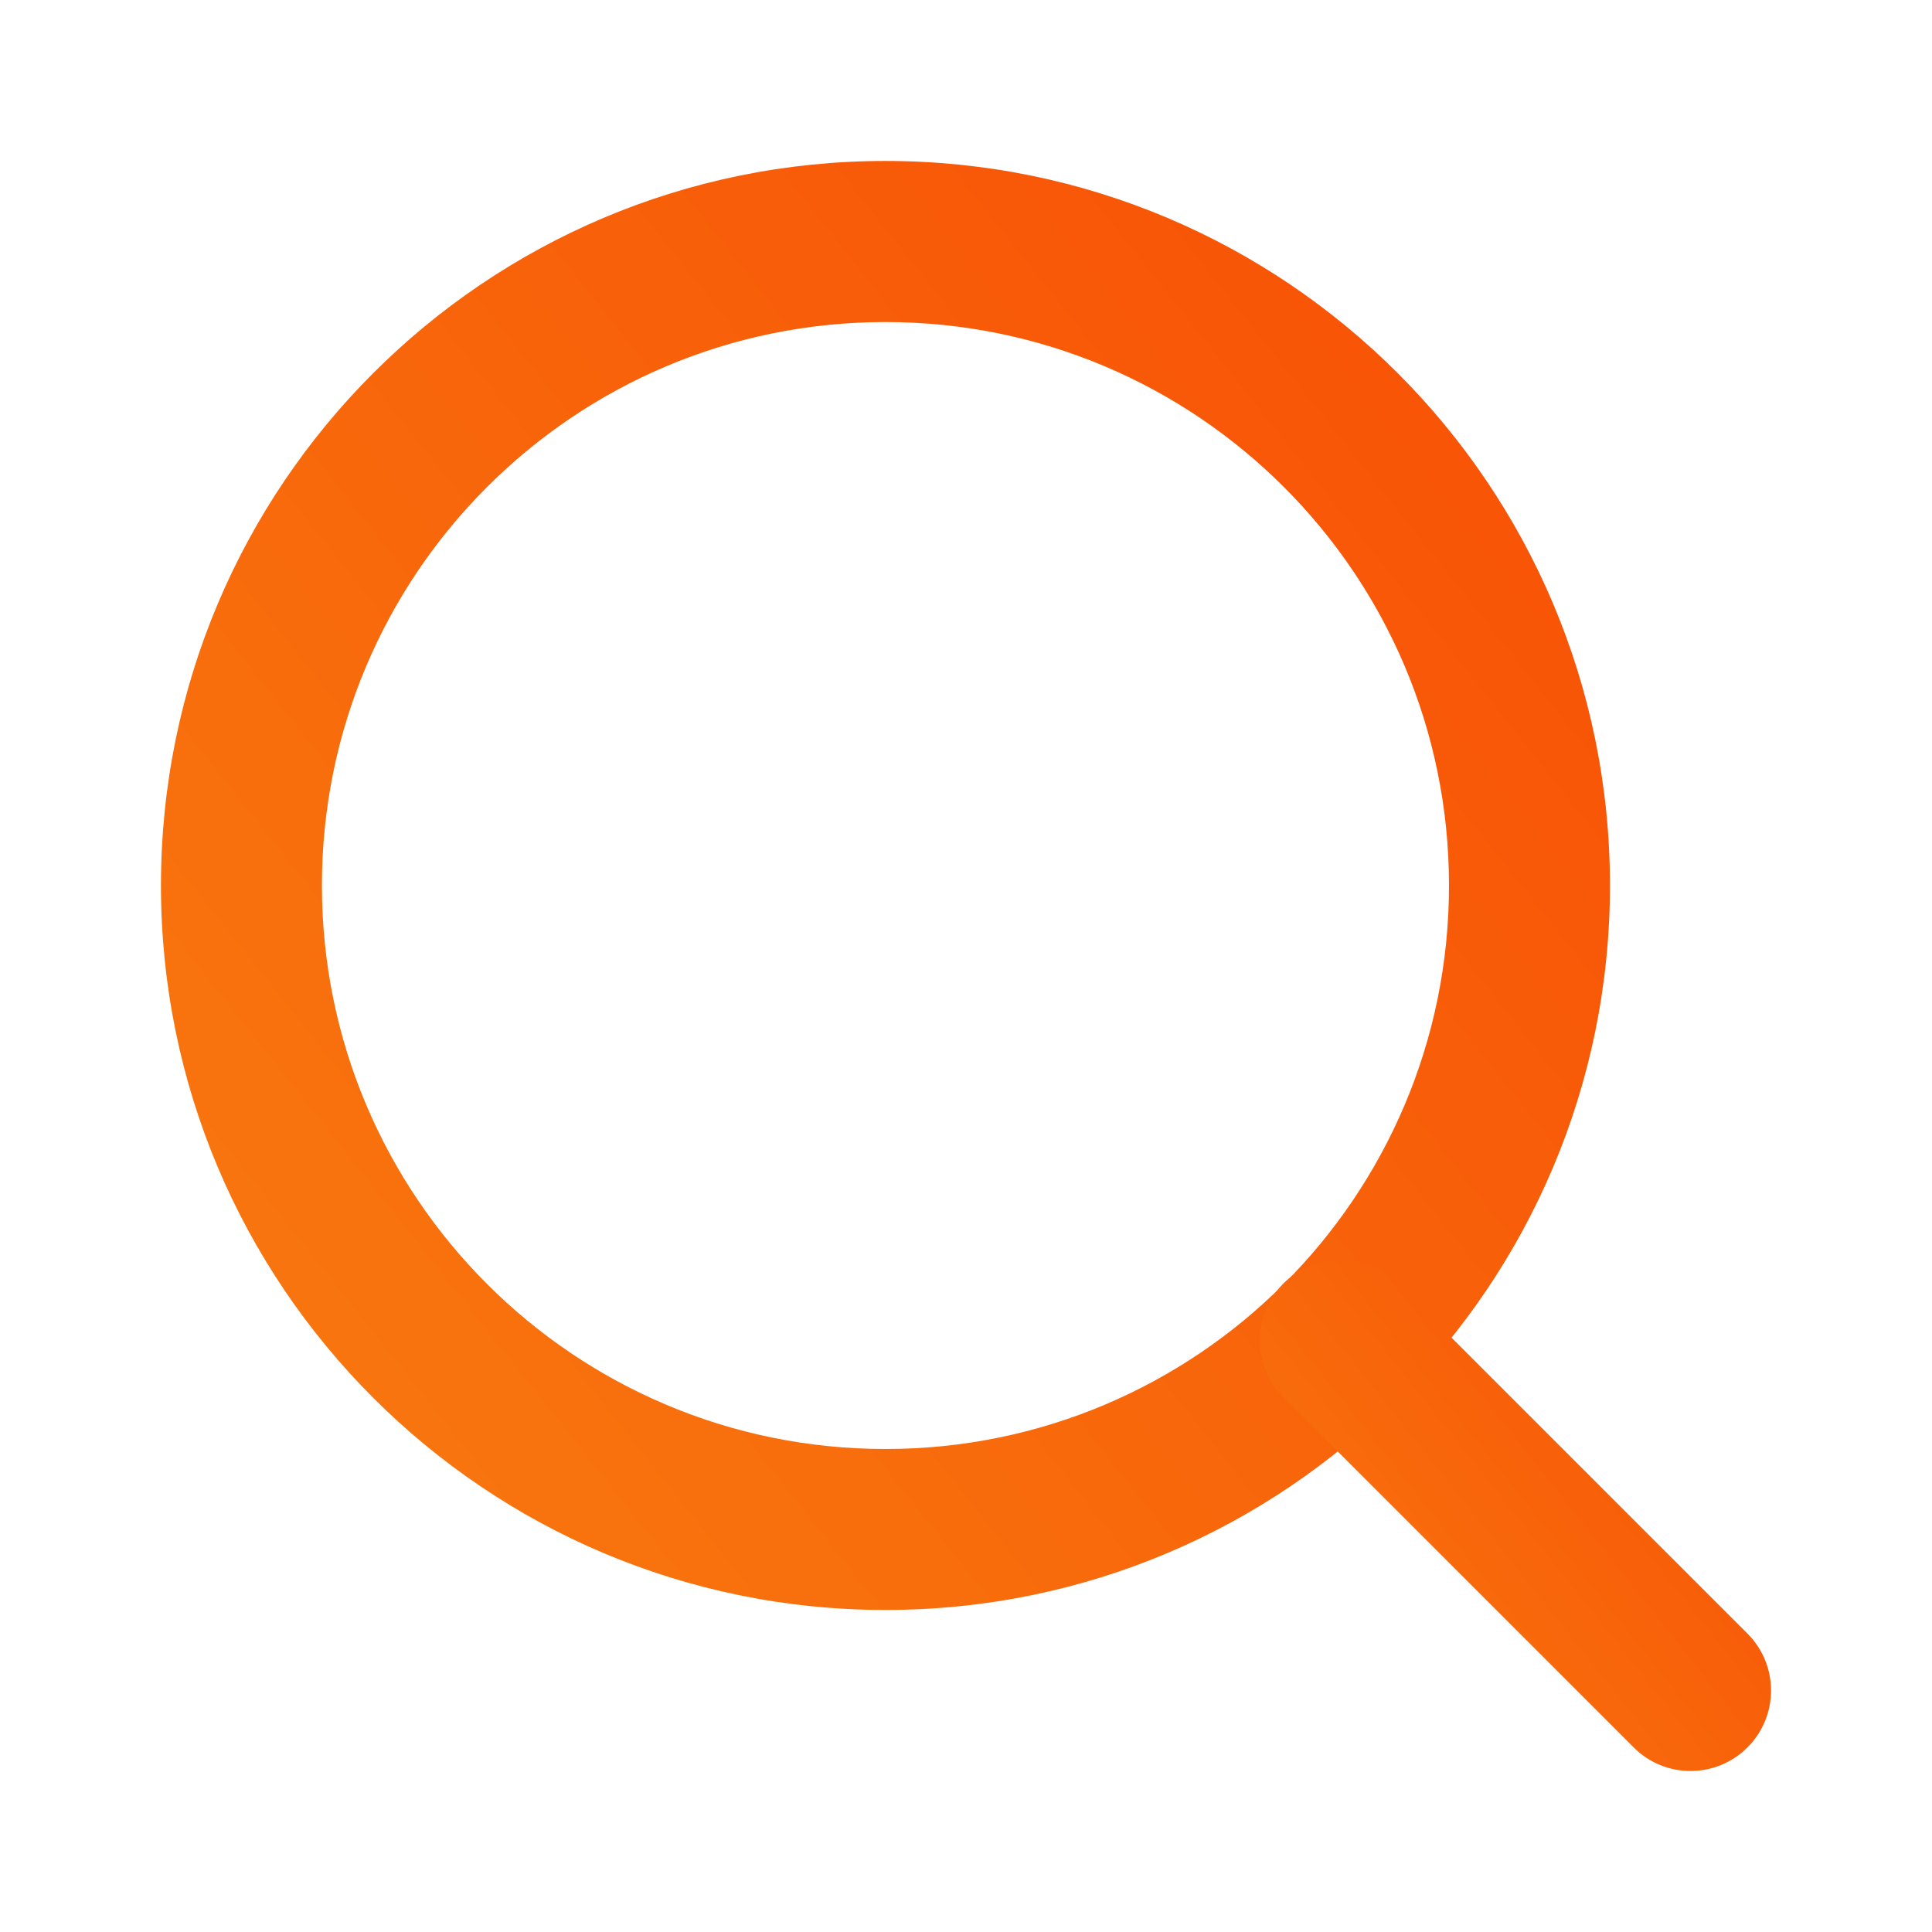
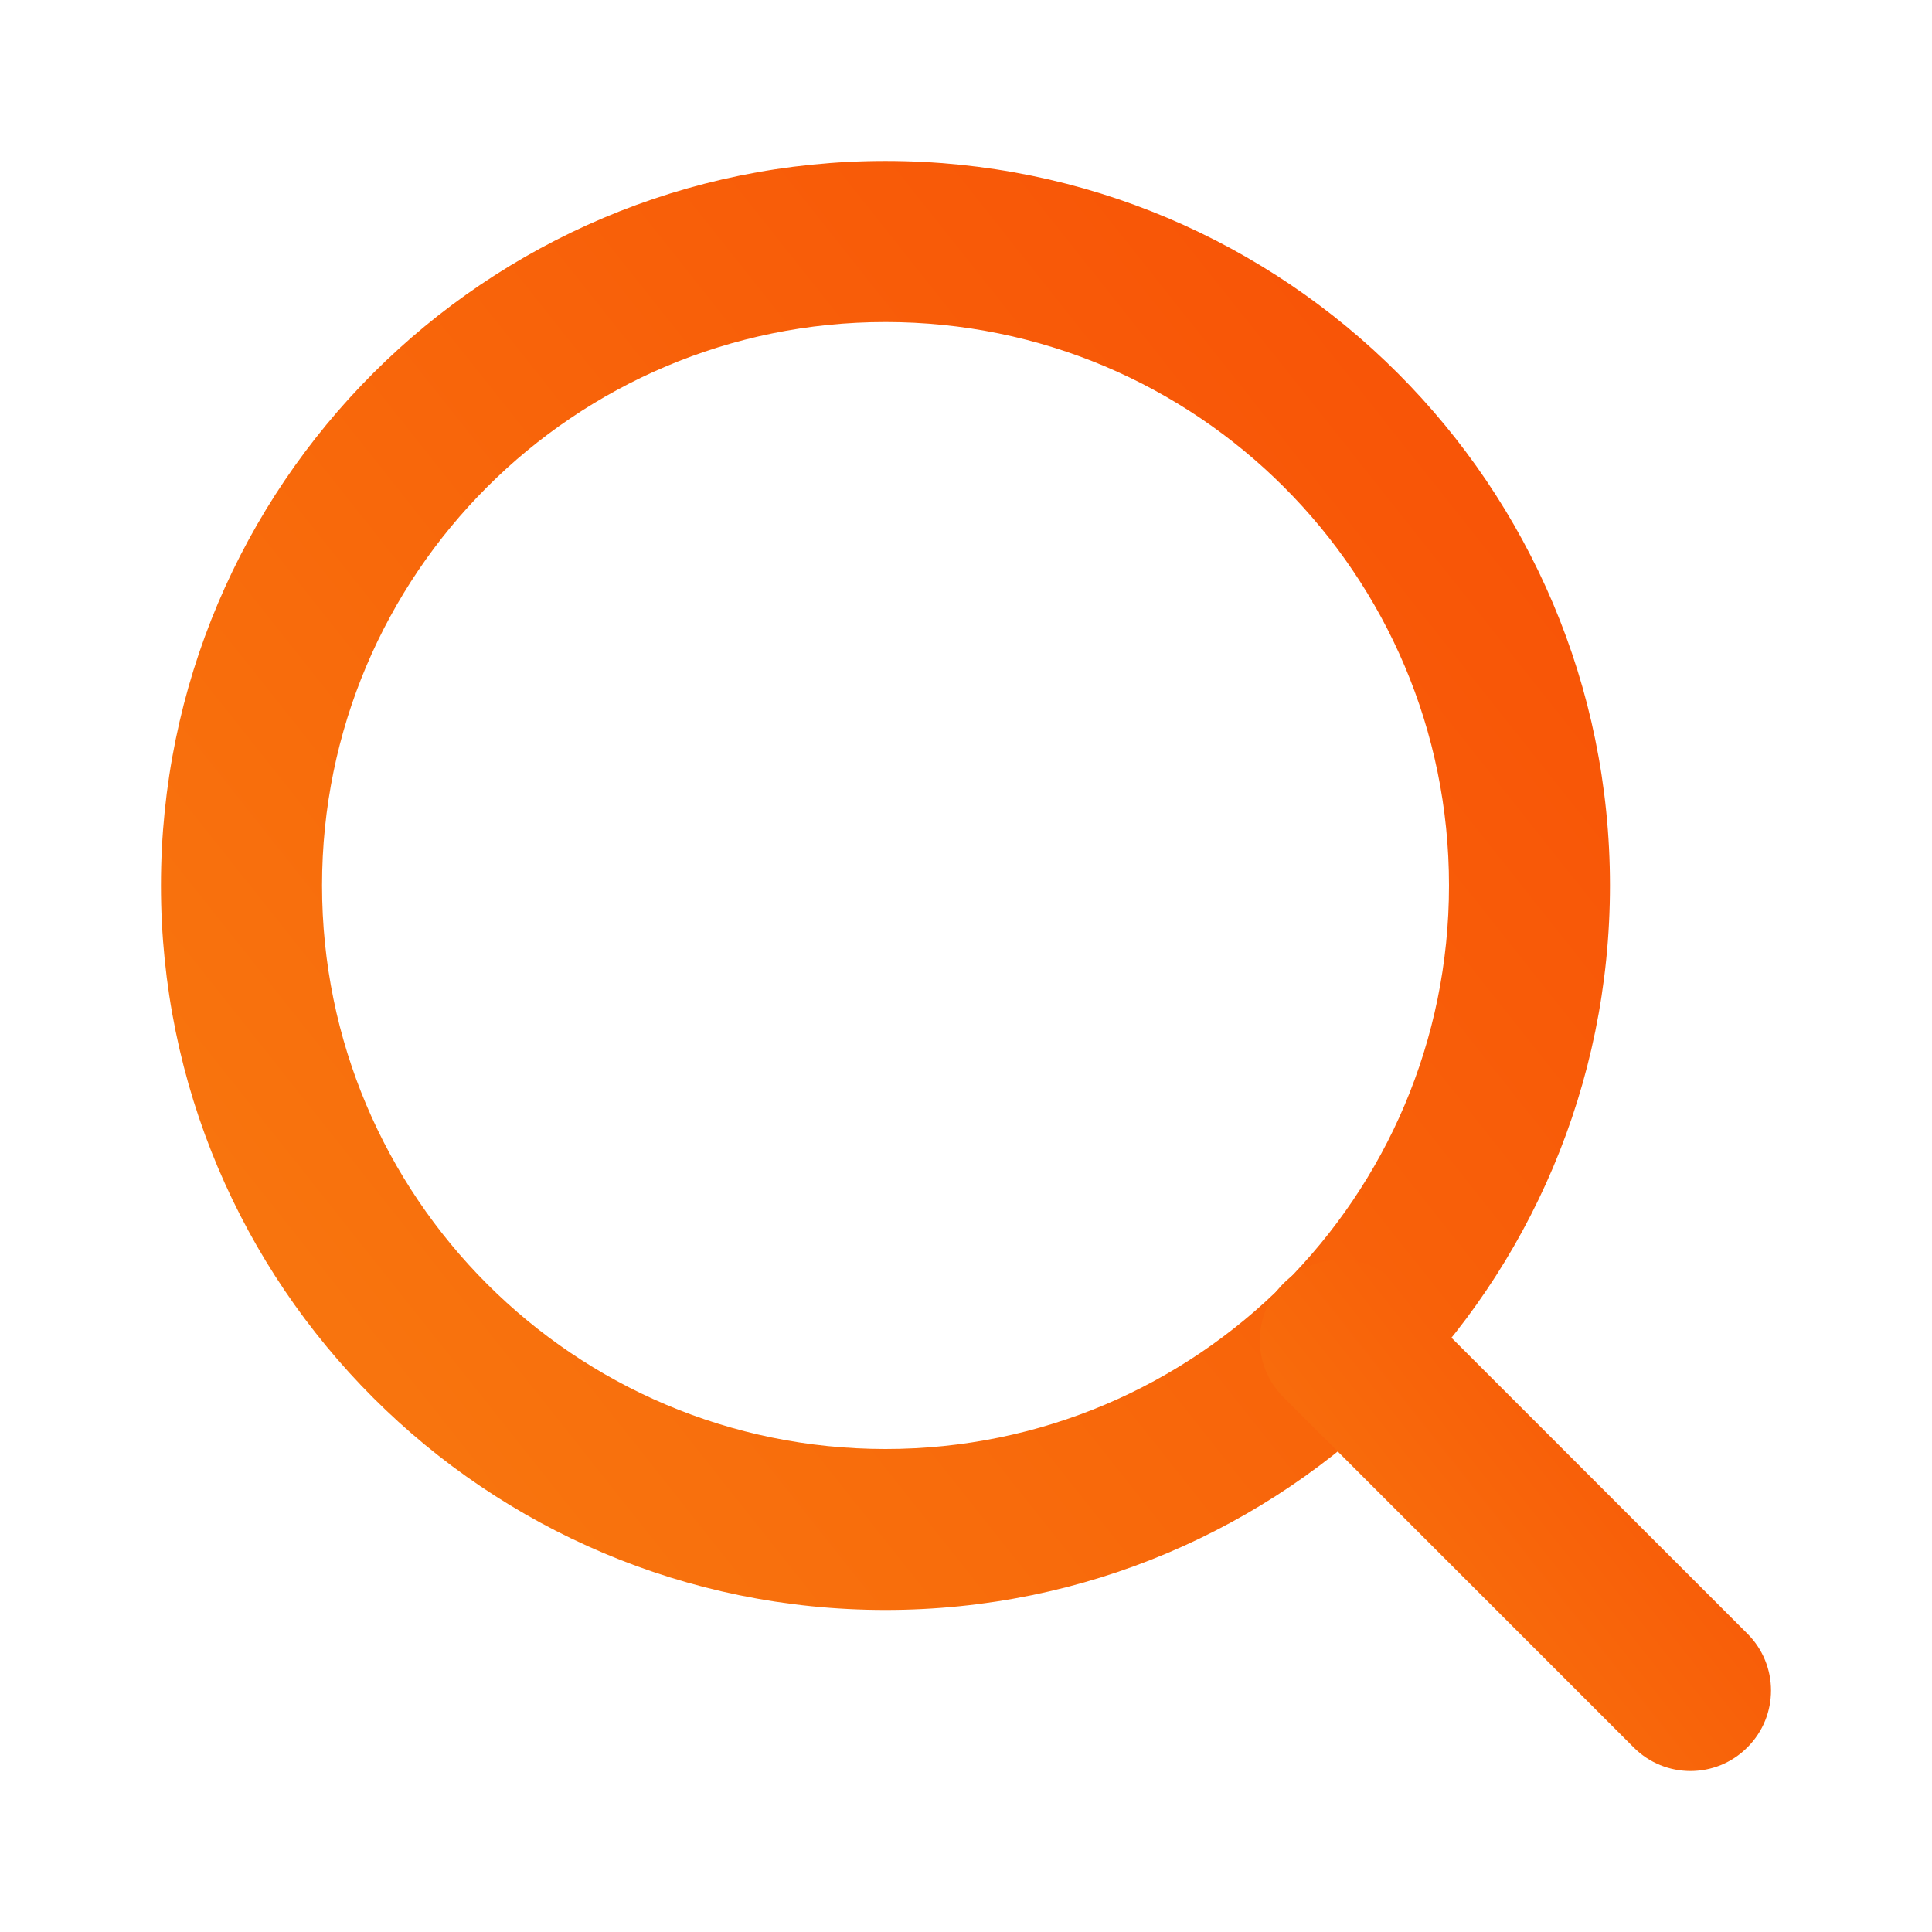
<svg xmlns="http://www.w3.org/2000/svg" width="16" height="16" viewBox="0 0 16 16" fill="none">
-   <path fill-rule="evenodd" clip-rule="evenodd" d="M7.333 2.667C4.756 2.667 2.666 4.756 2.666 7.333C2.666 9.911 4.756 12 7.333 12C9.91 12 12 9.911 12 7.333C12 4.756 9.91 2.667 7.333 2.667ZM1.333 7.333C1.333 4.02 4.019 1.333 7.333 1.333C10.647 1.333 13.333 4.02 13.333 7.333C13.333 10.647 10.647 13.333 7.333 13.333C4.019 13.333 1.333 10.647 1.333 7.333Z" fill="url(#paint0_linear_20440_2349)" />
-   <path fill-rule="evenodd" clip-rule="evenodd" d="M10.629 10.629C10.889 10.368 11.311 10.368 11.572 10.629L14.472 13.529C14.732 13.789 14.732 14.211 14.472 14.471C14.211 14.732 13.789 14.732 13.529 14.471L10.629 11.571C10.368 11.311 10.368 10.889 10.629 10.629Z" fill="url(#paint1_linear_20440_2349)" />
+   <path fill-rule="evenodd" clip-rule="evenodd" d="M7.333 2.667C4.756 2.667 2.667 4.756 2.667 7.333C2.667 9.911 4.756 12 7.333 12C9.911 12 12 9.911 12 7.333C12 4.756 9.911 2.667 7.333 2.667ZM1.333 7.333C1.333 4.02 4.02 1.333 7.333 1.333C10.647 1.333 13.333 4.02 13.333 7.333C13.333 10.647 10.647 13.333 7.333 13.333C4.02 13.333 1.333 10.647 1.333 7.333Z" fill="url(#paint0_linear_21135_3410)" />
+   <path fill-rule="evenodd" clip-rule="evenodd" d="M10.629 10.629C10.889 10.368 11.311 10.368 11.571 10.629L14.471 13.529C14.732 13.789 14.732 14.211 14.471 14.471C14.211 14.732 13.789 14.732 13.529 14.471L10.629 11.571C10.368 11.311 10.368 10.889 10.629 10.629Z" fill="url(#paint1_linear_21135_3410)" />
  <defs>
-     <linearGradient id="paint0_linear_20440_2349" x1="7.117" y1="-20.979" x2="-39.261" y2="15.803" gradientUnits="userSpaceOnUse">
+     <linearGradient id="paint0_linear_21135_3410" x1="7.117" y1="-20.979" x2="-39.261" y2="15.803" gradientUnits="userSpaceOnUse">
      <stop stop-color="#F83600" />
      <stop offset="1" stop-color="#F9D423" />
    </linearGradient>
-     <linearGradient id="paint1_linear_20440_2349" x1="12.474" y1="2.562" x2="-3.887" y2="15.538" gradientUnits="userSpaceOnUse">
+     <linearGradient id="paint1_linear_21135_3410" x1="12.474" y1="2.562" x2="-3.887" y2="15.538" gradientUnits="userSpaceOnUse">
      <stop stop-color="#F83600" />
      <stop offset="1" stop-color="#F9D423" />
    </linearGradient>
  </defs>
</svg>
